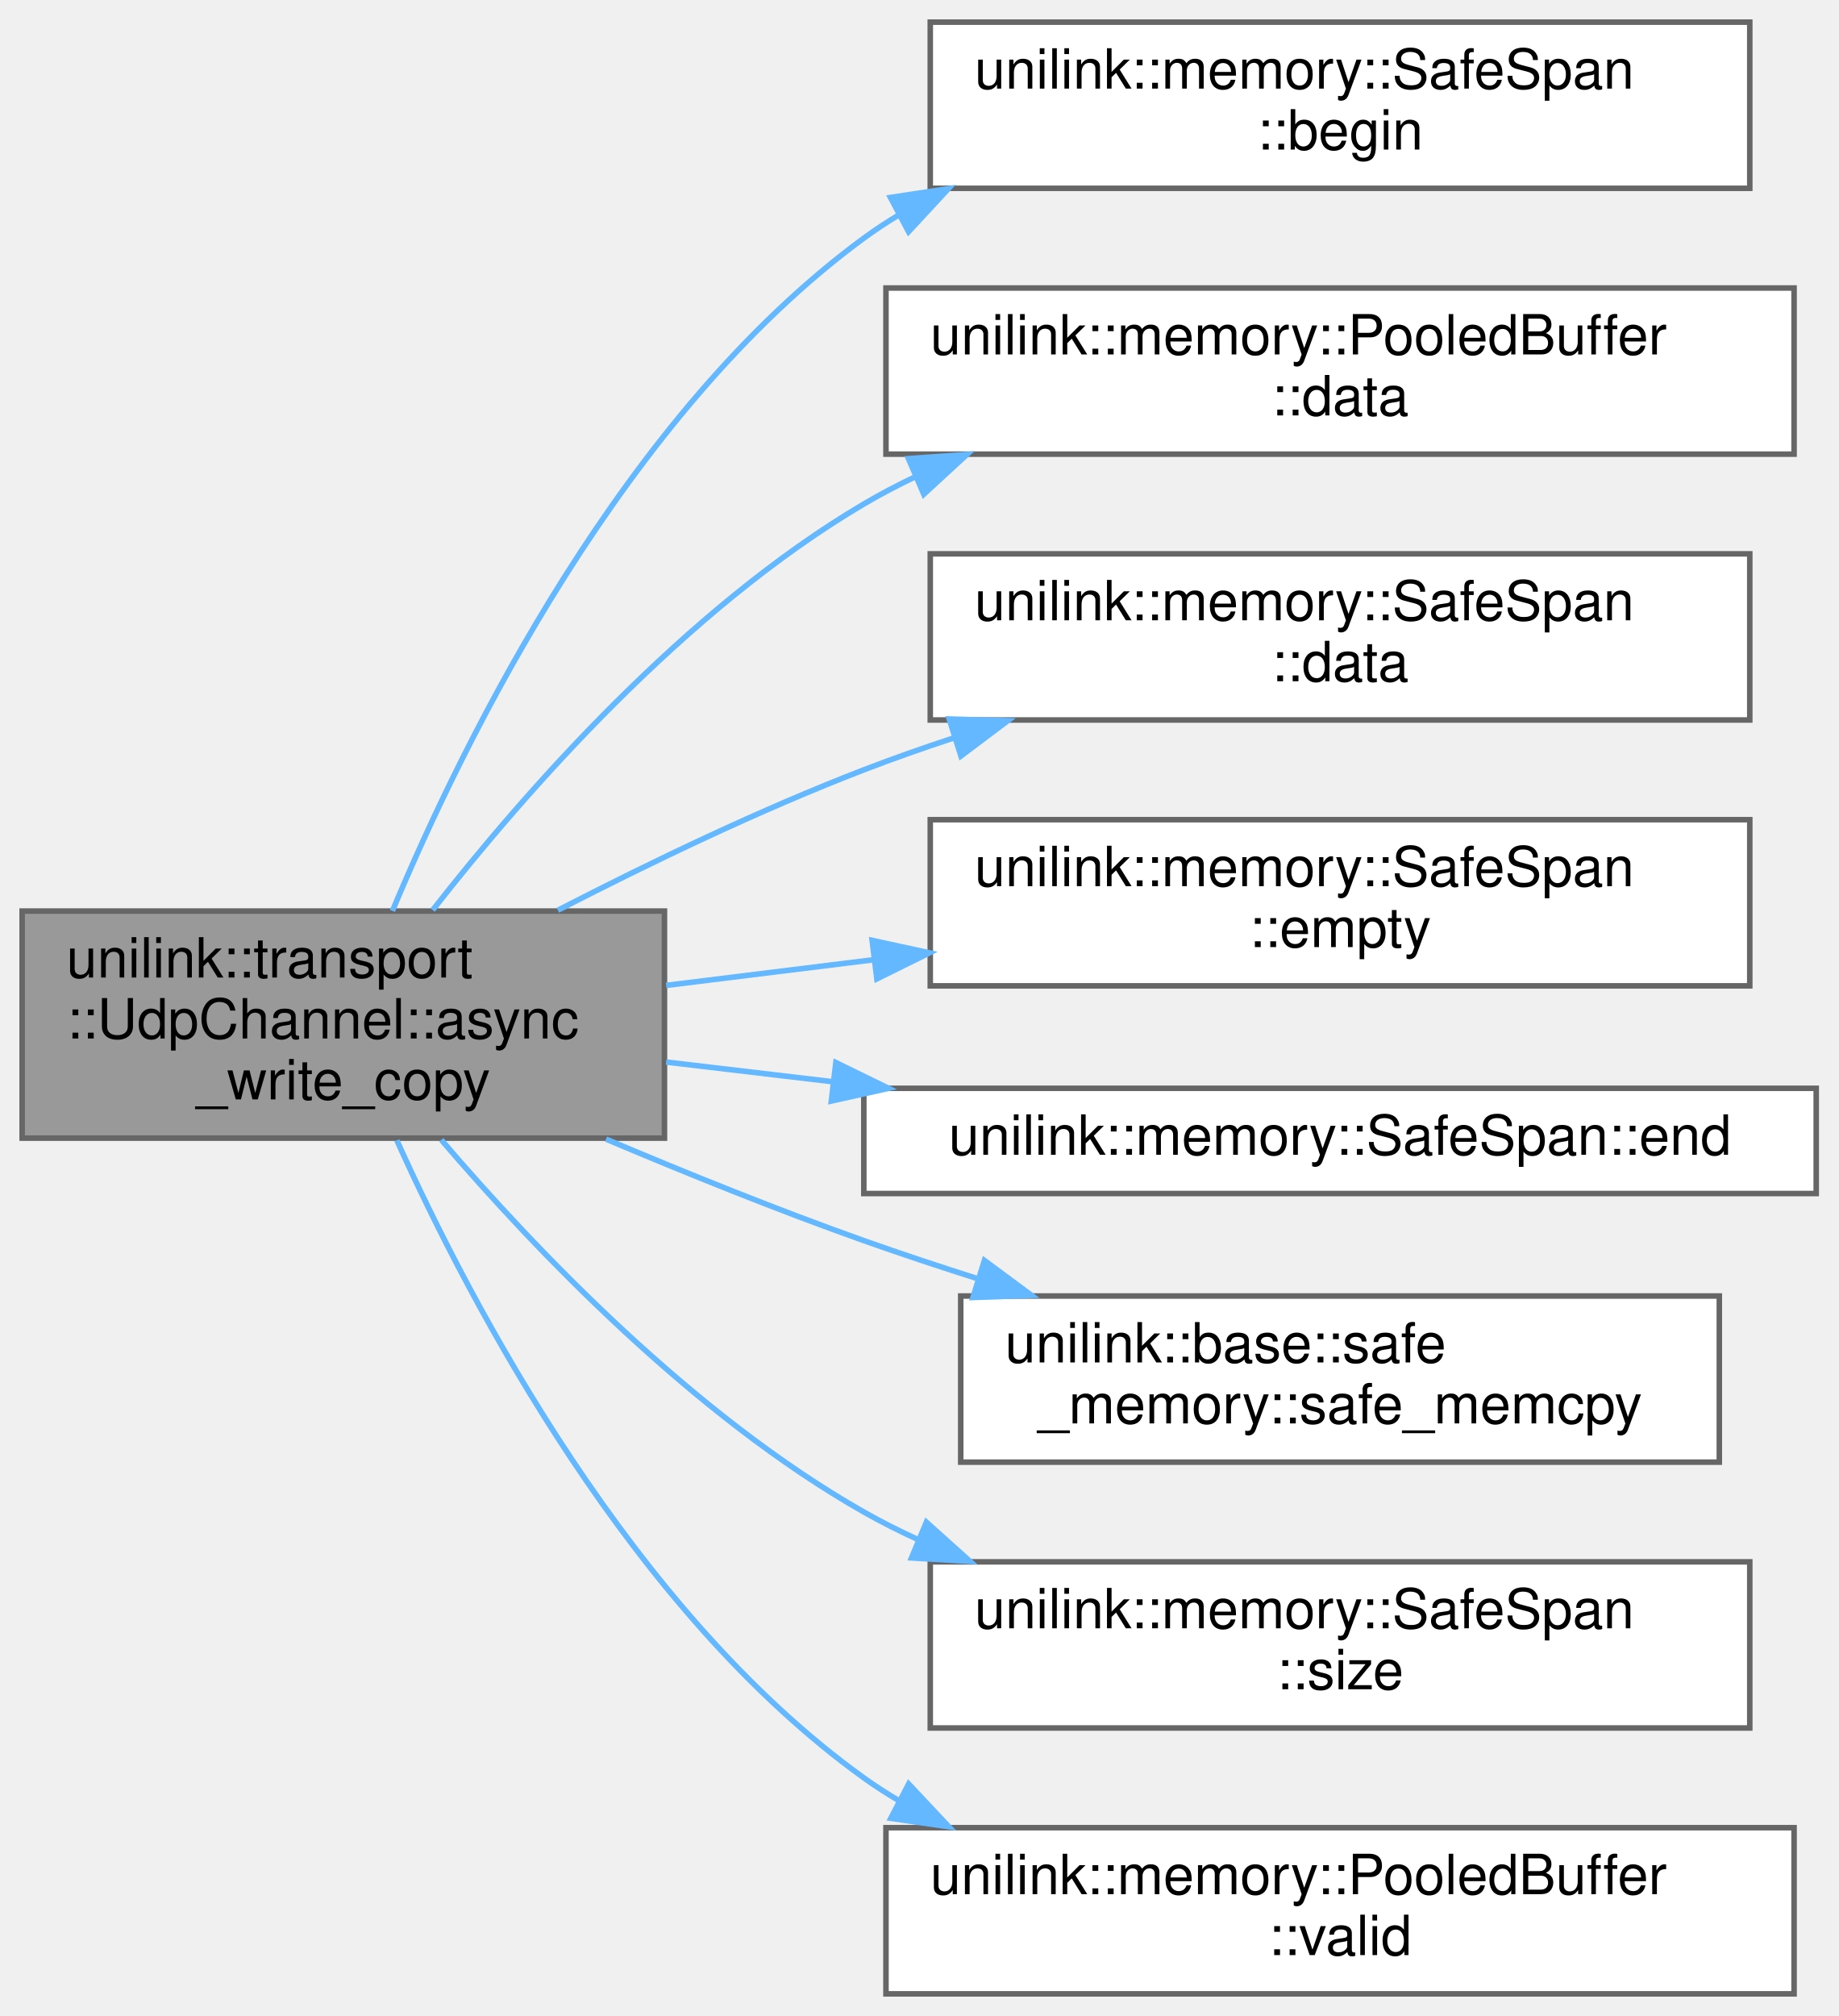
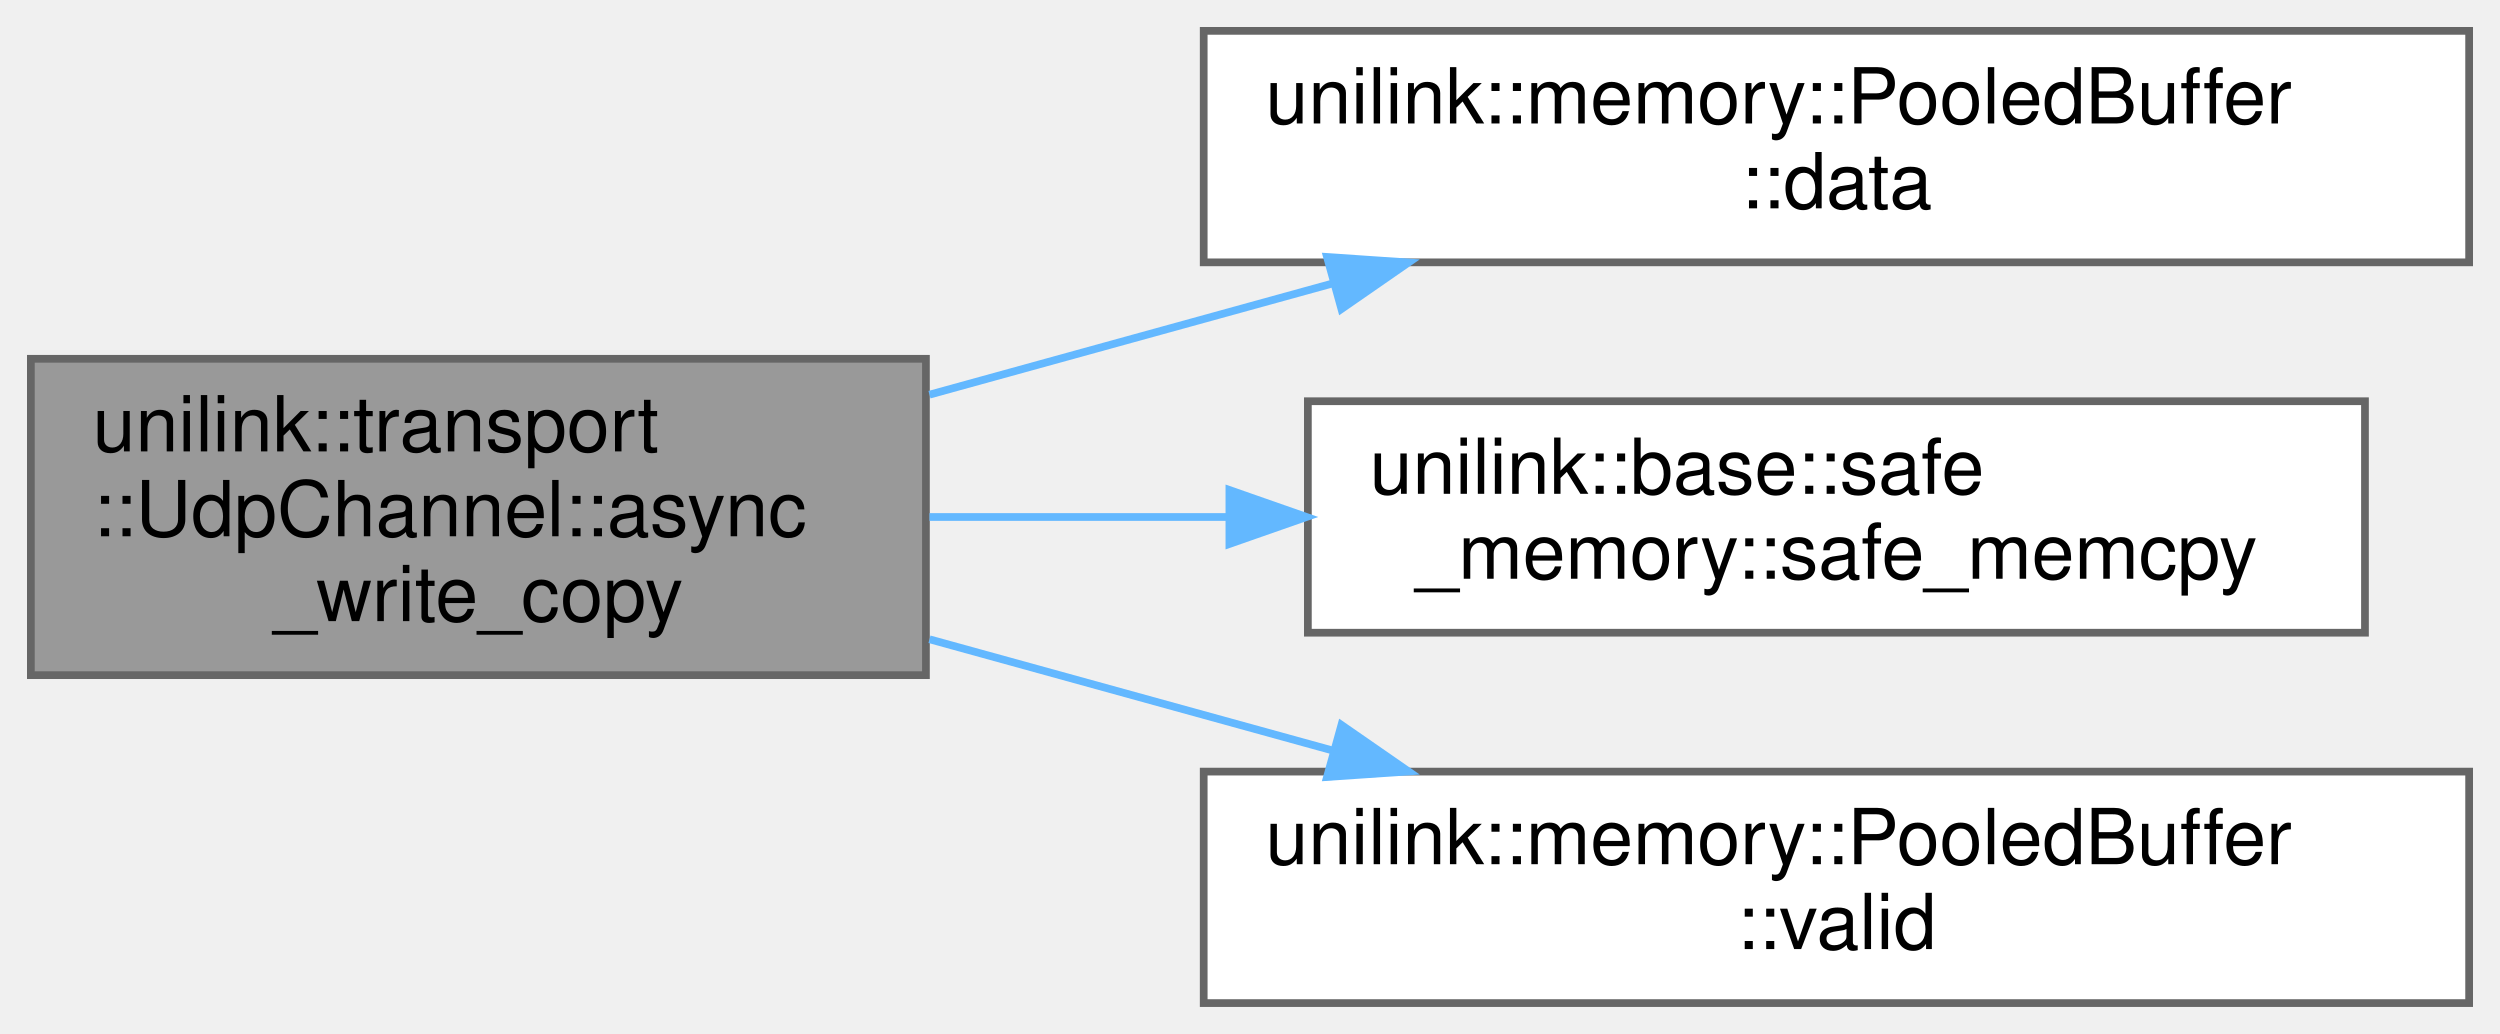
- <svg xmlns="http://www.w3.org/2000/svg" xmlns:xlink="http://www.w3.org/1999/xlink" width="332pt" height="364pt" viewBox="0.00 0.00 332.00 364.00">
-   <g id="graph0" class="graph" transform="scale(1 1) rotate(0) translate(4 360)">
+ <svg xmlns="http://www.w3.org/2000/svg" xmlns:xlink="http://www.w3.org/1999/xlink" width="324pt" height="134pt" viewBox="0.00 0.00 324.00 134.00">
+   <g id="graph0" class="graph" transform="scale(1 1) rotate(0) translate(4 130)">
    <g id="Node000001" class="node">
      <g id="a_Node000001">
        <a xlink:title=" ">
-           <polygon fill="#999999" stroke="#666666" points="116,-195.5 0,-195.5 0,-154.5 116,-154.5 116,-195.5" />
-           <text text-anchor="start" x="8" y="-183.5" font-family="Helvetica,sans-Serif" font-size="10.00">unilink::transport</text>
-           <text text-anchor="start" x="8" y="-172.5" font-family="Helvetica,sans-Serif" font-size="10.00">::UdpChannel::async</text>
-           <text text-anchor="middle" x="58" y="-161.5" font-family="Helvetica,sans-Serif" font-size="10.00">_write_copy</text>
+           <polygon fill="#999999" stroke="#666666" points="116,-83.5 0,-83.5 0,-42.5 116,-42.5 116,-83.5" />
+           <text text-anchor="start" x="8" y="-71.5" font-family="Helvetica,sans-Serif" font-size="10.00">unilink::transport</text>
+           <text text-anchor="start" x="8" y="-60.5" font-family="Helvetica,sans-Serif" font-size="10.00">::UdpChannel::async</text>
+           <text text-anchor="middle" x="58" y="-49.5" font-family="Helvetica,sans-Serif" font-size="10.00">_write_copy</text>
        </a>
      </g>
    </g>
    <g id="Node000002" class="node">
      <g id="a_Node000002">
-         <a xlink:href="classunilink_1_1memory_1_1SafeSpan.html#a3d1f1b920d4769b25c5bf8a058d203dd" target="_top" xlink:title=" ">
-           <polygon fill="white" stroke="#666666" points="312,-356 164,-356 164,-326 312,-326 312,-356" />
-           <text text-anchor="start" x="172" y="-344" font-family="Helvetica,sans-Serif" font-size="10.00">unilink::memory::SafeSpan</text>
-           <text text-anchor="middle" x="238" y="-333" font-family="Helvetica,sans-Serif" font-size="10.00">::begin</text>
+         <a xlink:href="classunilink_1_1memory_1_1PooledBuffer.html#a7aa1378391f5ef5a4ddbf6abff971f81" target="_top" xlink:title=" ">
+           <polygon fill="white" stroke="#666666" points="316,-126 152,-126 152,-96 316,-96 316,-126" />
+           <text text-anchor="start" x="160" y="-114" font-family="Helvetica,sans-Serif" font-size="10.00">unilink::memory::PooledBuffer</text>
+           <text text-anchor="middle" x="234" y="-103" font-family="Helvetica,sans-Serif" font-size="10.00">::data</text>
        </a>
      </g>
    </g>
    <g id="edge1_Node000001_Node000002" class="edge">
      <g id="a_edge1_Node000001_Node000002">
        <a xlink:title=" ">
-           <path fill="none" stroke="#63b8ff" d="M66.87,-195.53C79.84,-226.56 108.64,-285.18 152,-317 154.06,-318.51 156.2,-319.92 158.42,-321.25" />
-           <polygon fill="#63b8ff" stroke="#63b8ff" points="156.81,-324.35 167.28,-325.93 160.08,-318.16 156.81,-324.35" />
+           <path fill="none" stroke="#63b8ff" d="M116.46,-78.85C133.17,-83.46 151.54,-88.53 168.65,-93.25" />
+           <polygon fill="#63b8ff" stroke="#63b8ff" points="167.98,-96.7 178.55,-95.98 169.85,-89.95 167.98,-96.7" />
        </a>
      </g>
    </g>
    <g id="Node000003" class="node">
      <g id="a_Node000003">
-         <a xlink:href="classunilink_1_1memory_1_1PooledBuffer.html#a7aa1378391f5ef5a4ddbf6abff971f81" target="_top" xlink:title=" ">
-           <polygon fill="white" stroke="#666666" points="320,-308 156,-308 156,-278 320,-278 320,-308" />
-           <text text-anchor="start" x="164" y="-296" font-family="Helvetica,sans-Serif" font-size="10.00">unilink::memory::PooledBuffer</text>
-           <text text-anchor="middle" x="238" y="-285" font-family="Helvetica,sans-Serif" font-size="10.00">::data</text>
+         <a xlink:href="namespaceunilink_1_1base_1_1safe__memory.html#a4d7e2bd9069bd2febb47c18298fe5e0d" target="_top" xlink:title="Safely copy memory with bounds checking.">
+           <polygon fill="white" stroke="#666666" points="302.5,-78 165.5,-78 165.5,-48 302.5,-48 302.5,-78" />
+           <text text-anchor="start" x="173.5" y="-66" font-family="Helvetica,sans-Serif" font-size="10.00">unilink::base::safe</text>
+           <text text-anchor="middle" x="234" y="-55" font-family="Helvetica,sans-Serif" font-size="10.00">_memory::safe_memcpy</text>
        </a>
      </g>
    </g>
    <g id="edge2_Node000001_Node000003" class="edge">
      <g id="a_edge2_Node000001_Node000003">
        <a xlink:title=" ">
-           <path fill="none" stroke="#63b8ff" d="M74.14,-195.68C90.88,-217.08 119.77,-249.99 152,-269 155,-270.77 158.13,-272.41 161.35,-273.94" />
-           <polygon fill="#63b8ff" stroke="#63b8ff" points="160.06,-277.19 170.63,-277.94 162.83,-270.76 160.06,-277.19" />
+           <path fill="none" stroke="#63b8ff" d="M116.46,-63C128.8,-63 142.04,-63 155.01,-63" />
+           <polygon fill="#63b8ff" stroke="#63b8ff" points="155.33,-66.5 165.33,-63 155.33,-59.5 155.33,-66.5" />
        </a>
      </g>
    </g>
    <g id="Node000004" class="node">
      <g id="a_Node000004">
-         <a xlink:href="classunilink_1_1memory_1_1SafeSpan.html#a203851d86025e579f73f04da0828e2bd" target="_top" xlink:title=" ">
-           <polygon fill="white" stroke="#666666" points="312,-260 164,-260 164,-230 312,-230 312,-260" />
-           <text text-anchor="start" x="172" y="-248" font-family="Helvetica,sans-Serif" font-size="10.00">unilink::memory::SafeSpan</text>
-           <text text-anchor="middle" x="238" y="-237" font-family="Helvetica,sans-Serif" font-size="10.00">::data</text>
+         <a xlink:href="classunilink_1_1memory_1_1PooledBuffer.html#abf8fb1fa73f66373f96a9eb2821d6cbf" target="_top" xlink:title=" ">
+           <polygon fill="white" stroke="#666666" points="316,-30 152,-30 152,0 316,0 316,-30" />
+           <text text-anchor="start" x="160" y="-18" font-family="Helvetica,sans-Serif" font-size="10.00">unilink::memory::PooledBuffer</text>
+           <text text-anchor="middle" x="234" y="-7" font-family="Helvetica,sans-Serif" font-size="10.00">::valid</text>
        </a>
      </g>
    </g>
    <g id="edge3_Node000001_Node000004" class="edge">
      <g id="a_edge3_Node000001_Node000004">
        <a xlink:title=" ">
-           <path fill="none" stroke="#63b8ff" d="M96.75,-195.65C113.38,-204.22 133.34,-213.82 152,-221 157.19,-223 162.61,-224.91 168.1,-226.72" />
-           <polygon fill="#63b8ff" stroke="#63b8ff" points="167.42,-230.18 178.01,-229.87 169.54,-223.5 167.42,-230.18" />
-         </a>
-       </g>
-     </g>
-     <g id="Node000005" class="node">
-       <g id="a_Node000005">
-         <a xlink:href="classunilink_1_1memory_1_1SafeSpan.html#a9502a235109cc7933308478f7418add3" target="_top" xlink:title=" ">
-           <polygon fill="white" stroke="#666666" points="312,-212 164,-212 164,-182 312,-182 312,-212" />
-           <text text-anchor="start" x="172" y="-200" font-family="Helvetica,sans-Serif" font-size="10.00">unilink::memory::SafeSpan</text>
-           <text text-anchor="middle" x="238" y="-189" font-family="Helvetica,sans-Serif" font-size="10.00">::empty</text>
-         </a>
-       </g>
-     </g>
-     <g id="edge4_Node000001_Node000005" class="edge">
-       <g id="a_edge4_Node000001_Node000005">
-         <a xlink:title=" ">
-           <path fill="none" stroke="#63b8ff" d="M116.3,-182.08C128.25,-183.56 141.07,-185.14 153.74,-186.71" />
-           <polygon fill="#63b8ff" stroke="#63b8ff" points="153.5,-190.21 163.85,-187.96 154.36,-183.26 153.5,-190.21" />
-         </a>
-       </g>
-     </g>
-     <g id="Node000006" class="node">
-       <g id="a_Node000006">
-         <a xlink:href="classunilink_1_1memory_1_1SafeSpan.html#a569f565034ab74fd20549f16af9d220c" target="_top" xlink:title=" ">
-           <polygon fill="white" stroke="#666666" points="324,-163.5 152,-163.5 152,-144.5 324,-144.5 324,-163.5" />
-           <text text-anchor="middle" x="238" y="-151.5" font-family="Helvetica,sans-Serif" font-size="10.00">unilink::memory::SafeSpan::end</text>
-         </a>
-       </g>
-     </g>
-     <g id="edge5_Node000001_Node000006" class="edge">
-       <g id="a_edge5_Node000001_Node000006">
-         <a xlink:title=" ">
-           <path fill="none" stroke="#63b8ff" d="M116.3,-168.24C125.9,-167.11 136.07,-165.91 146.28,-164.7" />
-           <polygon fill="#63b8ff" stroke="#63b8ff" points="146.95,-168.15 156.47,-163.5 146.13,-161.2 146.95,-168.15" />
-         </a>
-       </g>
-     </g>
-     <g id="Node000007" class="node">
-       <g id="a_Node000007">
-         <a xlink:href="namespaceunilink_1_1base_1_1safe__memory.html#a4d7e2bd9069bd2febb47c18298fe5e0d" target="_top" xlink:title="Safely copy memory with bounds checking.">
-           <polygon fill="white" stroke="#666666" points="306.5,-126 169.5,-126 169.5,-96 306.5,-96 306.5,-126" />
-           <text text-anchor="start" x="177.5" y="-114" font-family="Helvetica,sans-Serif" font-size="10.00">unilink::base::safe</text>
-           <text text-anchor="middle" x="238" y="-103" font-family="Helvetica,sans-Serif" font-size="10.00">_memory::safe_memcpy</text>
-         </a>
-       </g>
-     </g>
-     <g id="edge6_Node000001_Node000007" class="edge">
-       <g id="a_edge6_Node000001_Node000007">
-         <a xlink:title=" ">
-           <path fill="none" stroke="#63b8ff" d="M105.44,-154.33C120.19,-148.09 136.66,-141.45 152,-136 158.68,-133.63 165.7,-131.3 172.73,-129.07" />
-           <polygon fill="#63b8ff" stroke="#63b8ff" points="173.78,-132.42 182.3,-126.11 171.71,-125.73 173.78,-132.42" />
-         </a>
-       </g>
-     </g>
-     <g id="Node000008" class="node">
-       <g id="a_Node000008">
-         <a xlink:href="classunilink_1_1memory_1_1SafeSpan.html#a0e63f52083142fa895b98ea38f51dc73" target="_top" xlink:title=" ">
-           <polygon fill="white" stroke="#666666" points="312,-78 164,-78 164,-48 312,-48 312,-78" />
-           <text text-anchor="start" x="172" y="-66" font-family="Helvetica,sans-Serif" font-size="10.00">unilink::memory::SafeSpan</text>
-           <text text-anchor="middle" x="238" y="-55" font-family="Helvetica,sans-Serif" font-size="10.00">::size</text>
-         </a>
-       </g>
-     </g>
-     <g id="edge7_Node000001_Node000008" class="edge">
-       <g id="a_edge7_Node000001_Node000008">
-         <a xlink:title=" ">
-           <path fill="none" stroke="#63b8ff" d="M75.7,-154.19C92.83,-134.17 121.27,-104.45 152,-87 155.19,-85.19 158.52,-83.51 161.95,-81.95" />
-           <polygon fill="#63b8ff" stroke="#63b8ff" points="163.3,-85.17 171.18,-78.09 160.61,-78.71 163.3,-85.17" />
-         </a>
-       </g>
-     </g>
-     <g id="Node000009" class="node">
-       <g id="a_Node000009">
-         <a xlink:href="classunilink_1_1memory_1_1PooledBuffer.html#abf8fb1fa73f66373f96a9eb2821d6cbf" target="_top" xlink:title=" ">
-           <polygon fill="white" stroke="#666666" points="320,-30 156,-30 156,0 320,0 320,-30" />
-           <text text-anchor="start" x="164" y="-18" font-family="Helvetica,sans-Serif" font-size="10.00">unilink::memory::PooledBuffer</text>
-           <text text-anchor="middle" x="238" y="-7" font-family="Helvetica,sans-Serif" font-size="10.00">::valid</text>
-         </a>
-       </g>
-     </g>
-     <g id="edge8_Node000001_Node000009" class="edge">
-       <g id="a_edge8_Node000001_Node000009">
-         <a xlink:title=" ">
-           <path fill="none" stroke="#63b8ff" d="M67.67,-154.1C81.2,-124.08 110.19,-69.05 152,-39 154.07,-37.51 156.23,-36.12 158.46,-34.81" />
-           <polygon fill="#63b8ff" stroke="#63b8ff" points="160.1,-37.9 167.36,-30.17 156.87,-31.69 160.1,-37.9" />
+           <path fill="none" stroke="#63b8ff" d="M116.46,-47.15C133.17,-42.54 151.54,-37.47 168.65,-32.75" />
+           <polygon fill="#63b8ff" stroke="#63b8ff" points="169.85,-36.05 178.55,-30.02 167.98,-29.3 169.85,-36.05" />
        </a>
      </g>
    </g>
  </g>
</svg>
